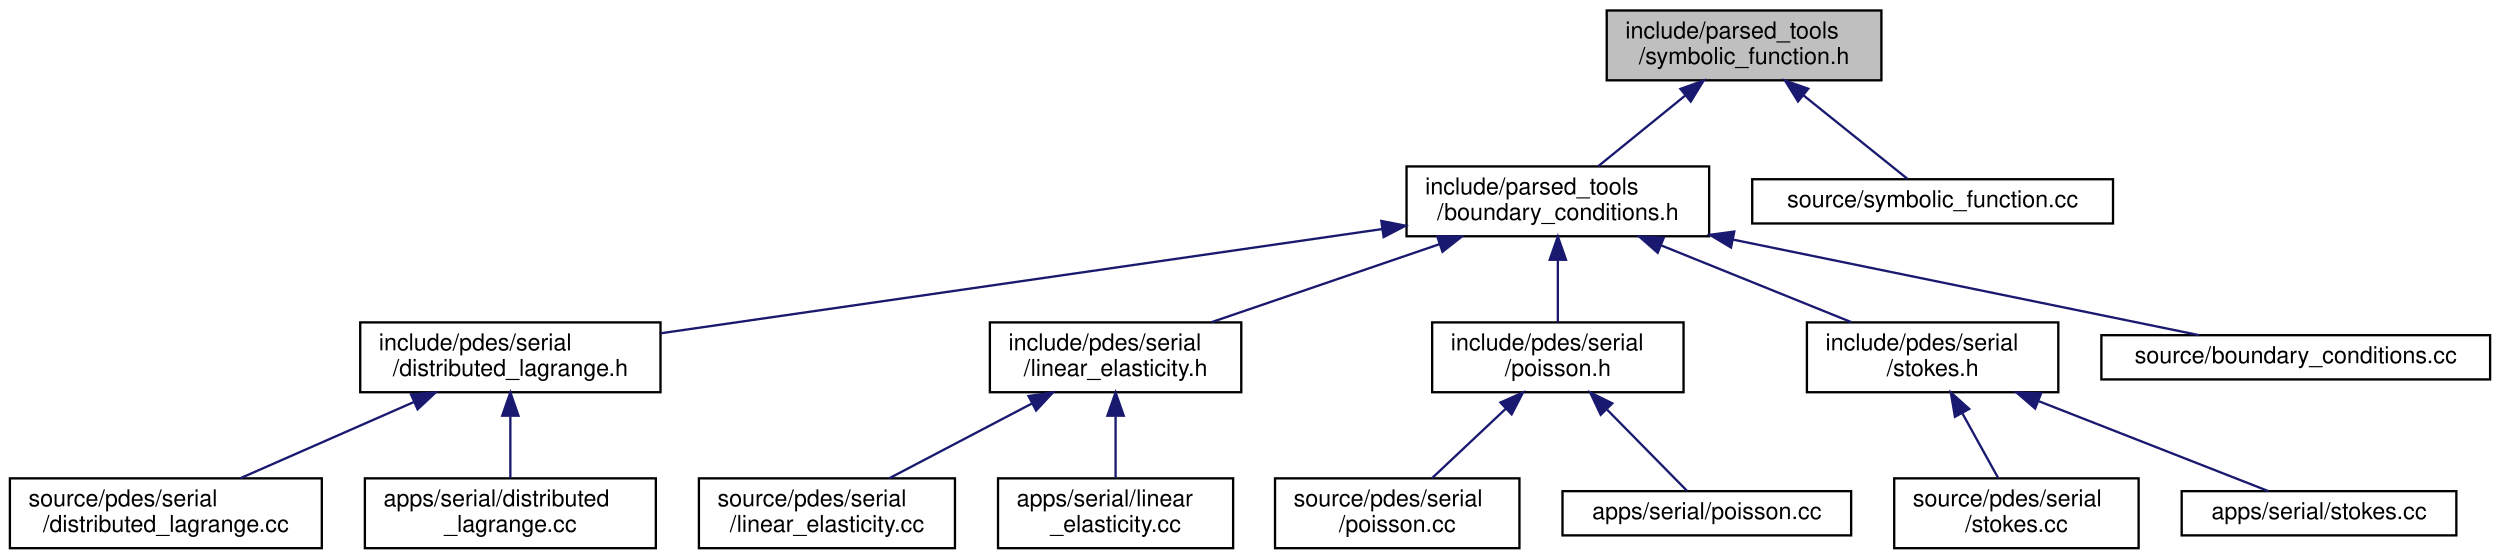
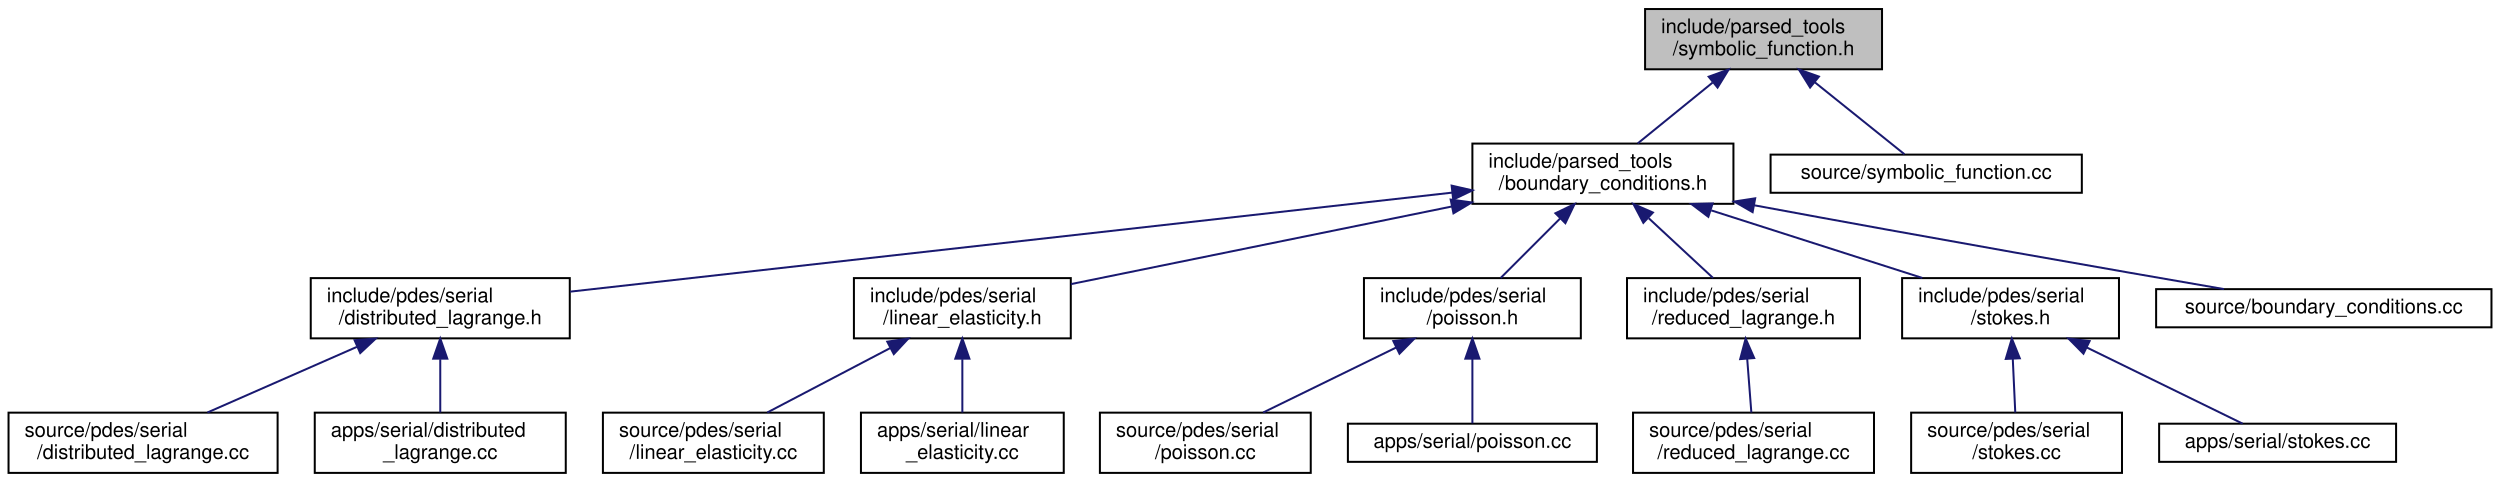
- <svg xmlns="http://www.w3.org/2000/svg" xmlns:xlink="http://www.w3.org/1999/xlink" width="1074pt" height="240pt" viewBox="0.00 0.00 1073.50 240.00">
+ <svg xmlns="http://www.w3.org/2000/svg" xmlns:xlink="http://www.w3.org/1999/xlink" width="1245pt" height="240pt" viewBox="0.00 0.00 1244.50 240.00">
  <g id="graph0" class="graph" transform="scale(1 1) rotate(0) translate(4 236)">
    <g id="node1" class="node">
      <g id="a_node1">
        <a xlink:title=" ">
-           <polygon fill="#bfbfbf" stroke="black" points="686,-201.5 686,-231.5 804,-231.5 804,-201.5 686,-201.5" />
-           <text text-anchor="start" x="694" y="-219.5" font-family="Helvetica,sans-Serif" font-size="10.00">include/parsed_tools</text>
-           <text text-anchor="middle" x="745" y="-208.5" font-family="Helvetica,sans-Serif" font-size="10.00">/symbolic_function.h</text>
+           <polygon fill="#bfbfbf" stroke="black" points="815,-201.5 815,-231.5 933,-231.5 933,-201.5 815,-201.5" />
+           <text text-anchor="start" x="823" y="-219.5" font-family="Helvetica,sans-Serif" font-size="10.00">include/parsed_tools</text>
+           <text text-anchor="middle" x="874" y="-208.5" font-family="Helvetica,sans-Serif" font-size="10.00">/symbolic_function.h</text>
        </a>
      </g>
    </g>
    <g id="node2" class="node">
      <g id="a_node2">
        <a xlink:href="boundary__conditions_8h.html" target="_top" xlink:title=" ">
-           <polygon fill="none" stroke="black" points="600,-134.5 600,-164.5 730,-164.5 730,-134.5 600,-134.5" />
-           <text text-anchor="start" x="608" y="-152.5" font-family="Helvetica,sans-Serif" font-size="10.00">include/parsed_tools</text>
-           <text text-anchor="middle" x="665" y="-141.5" font-family="Helvetica,sans-Serif" font-size="10.00">/boundary_conditions.h</text>
+           <polygon fill="none" stroke="black" points="729,-134.5 729,-164.5 859,-164.5 859,-134.5 729,-134.5" />
+           <text text-anchor="start" x="737" y="-152.5" font-family="Helvetica,sans-Serif" font-size="10.00">include/parsed_tools</text>
+           <text text-anchor="middle" x="794" y="-141.5" font-family="Helvetica,sans-Serif" font-size="10.00">/boundary_conditions.h</text>
        </a>
      </g>
    </g>
    <g id="edge1" class="edge">
-       <path fill="none" stroke="midnightblue" d="M719.63,-194.88C707.47,-185.01 693.22,-173.43 682.32,-164.58" />
-       <polygon fill="midnightblue" stroke="midnightblue" points="717.67,-197.81 727.64,-201.4 722.09,-192.37 717.67,-197.81" />
-     </g>
-     <g id="node16" class="node">
-       <g id="a_node16">
+       <path fill="none" stroke="midnightblue" d="M848.63,-194.88C836.47,-185.01 822.22,-173.43 811.32,-164.58" />
+       <polygon fill="midnightblue" stroke="midnightblue" points="846.67,-197.81 856.64,-201.4 851.09,-192.37 846.67,-197.81" />
+     </g>
+     <g id="node18" class="node">
+       <g id="a_node18">
        <a xlink:href="symbolic__function_8cc.html" target="_top" xlink:title=" ">
-           <polygon fill="none" stroke="black" points="748.5,-140 748.5,-159 903.5,-159 903.5,-140 748.5,-140" />
-           <text text-anchor="middle" x="826" y="-147" font-family="Helvetica,sans-Serif" font-size="10.00">source/symbolic_function.cc</text>
-         </a>
-       </g>
-     </g>
-     <g id="edge15" class="edge">
-       <path fill="none" stroke="midnightblue" d="M770.54,-195.01C785.57,-182.94 803.81,-168.3 815.17,-159.19" />
-       <polygon fill="midnightblue" stroke="midnightblue" points="768.18,-192.41 762.58,-201.4 772.57,-197.87 768.18,-192.41" />
+           <polygon fill="none" stroke="black" points="877.5,-140 877.5,-159 1032.5,-159 1032.5,-140 877.5,-140" />
+           <text text-anchor="middle" x="955" y="-147" font-family="Helvetica,sans-Serif" font-size="10.00">source/symbolic_function.cc</text>
+         </a>
+       </g>
+     </g>
+     <g id="edge17" class="edge">
+       <path fill="none" stroke="midnightblue" d="M899.54,-195.01C914.57,-182.94 932.81,-168.3 944.17,-159.19" />
+       <polygon fill="midnightblue" stroke="midnightblue" points="897.18,-192.41 891.58,-201.4 901.57,-197.87 897.18,-192.41" />
    </g>
    <g id="node3" class="node">
      <g id="a_node3">
        <a xlink:href="distributed__lagrange_8h.html" target="_top" xlink:title=" ">
          <polygon fill="none" stroke="black" points="150.5,-67.5 150.5,-97.5 279.5,-97.5 279.5,-67.5 150.5,-67.5" />
          <text text-anchor="start" x="158.5" y="-85.5" font-family="Helvetica,sans-Serif" font-size="10.00">include/pdes/serial</text>
          <text text-anchor="middle" x="215" y="-74.5" font-family="Helvetica,sans-Serif" font-size="10.00">/distributed_lagrange.h</text>
        </a>
      </g>
    </g>
    <g id="edge2" class="edge">
-       <path fill="none" stroke="midnightblue" d="M589.52,-137.6C502.75,-125.06 361.77,-104.7 279.78,-92.86" />
-       <polygon fill="midnightblue" stroke="midnightblue" points="589.17,-141.08 599.57,-139.05 590.17,-134.15 589.17,-141.08" />
+       <path fill="none" stroke="midnightblue" d="M718.9,-140.07C604.29,-127.2 387.72,-102.89 279.69,-90.76" />
+       <polygon fill="midnightblue" stroke="midnightblue" points="718.66,-143.56 728.99,-141.2 719.44,-136.61 718.66,-143.56" />
    </g>
    <g id="node6" class="node">
      <g id="a_node6">
        <a xlink:href="linear__elasticity_8h.html" target="_top" xlink:title=" ">
          <polygon fill="none" stroke="black" points="421,-67.5 421,-97.5 529,-97.5 529,-67.5 421,-67.5" />
          <text text-anchor="start" x="429" y="-85.5" font-family="Helvetica,sans-Serif" font-size="10.00">include/pdes/serial</text>
          <text text-anchor="middle" x="475" y="-74.5" font-family="Helvetica,sans-Serif" font-size="10.00">/linear_elasticity.h</text>
        </a>
      </g>
    </g>
    <g id="edge5" class="edge">
-       <path fill="none" stroke="midnightblue" d="M614.11,-131.09C583.44,-120.6 544.89,-107.41 516.15,-97.58" />
-       <polygon fill="midnightblue" stroke="midnightblue" points="613.18,-134.47 623.77,-134.4 615.44,-127.85 613.18,-134.47" />
+       <path fill="none" stroke="midnightblue" d="M718.79,-133.17C660.53,-121.3 581.23,-105.15 529.11,-94.53" />
+       <polygon fill="midnightblue" stroke="midnightblue" points="718.18,-136.62 728.68,-135.19 719.58,-129.76 718.18,-136.62" />
    </g>
    <g id="node9" class="node">
      <g id="a_node9">
        <a xlink:href="poisson_8h.html" target="_top" xlink:title=" ">
-           <polygon fill="none" stroke="black" points="611,-67.5 611,-97.5 719,-97.5 719,-67.5 611,-67.5" />
-           <text text-anchor="start" x="619" y="-85.5" font-family="Helvetica,sans-Serif" font-size="10.00">include/pdes/serial</text>
-           <text text-anchor="middle" x="665" y="-74.5" font-family="Helvetica,sans-Serif" font-size="10.00">/poisson.h</text>
+           <polygon fill="none" stroke="black" points="675,-67.5 675,-97.5 783,-97.5 783,-67.5 675,-67.5" />
+           <text text-anchor="start" x="683" y="-85.5" font-family="Helvetica,sans-Serif" font-size="10.00">include/pdes/serial</text>
+           <text text-anchor="middle" x="729" y="-74.5" font-family="Helvetica,sans-Serif" font-size="10.00">/poisson.h</text>
        </a>
      </g>
    </g>
    <g id="edge8" class="edge">
-       <path fill="none" stroke="midnightblue" d="M665,-124.11C665,-115.15 665,-105.32 665,-97.58" />
-       <polygon fill="midnightblue" stroke="midnightblue" points="661.5,-124.4 665,-134.4 668.5,-124.4 661.5,-124.4" />
+       <path fill="none" stroke="midnightblue" d="M772.81,-127.31C763.06,-117.56 751.76,-106.26 743.08,-97.58" />
+       <polygon fill="midnightblue" stroke="midnightblue" points="770.35,-129.8 779.9,-134.4 775.3,-124.85 770.35,-129.8" />
    </g>
    <g id="node12" class="node">
      <g id="a_node12">
+         <a xlink:href="reduced__lagrange_8h.html" target="_top" xlink:title=" ">
+           <polygon fill="none" stroke="black" points="806,-67.5 806,-97.5 922,-97.5 922,-67.5 806,-67.5" />
+           <text text-anchor="start" x="814" y="-85.5" font-family="Helvetica,sans-Serif" font-size="10.00">include/pdes/serial</text>
+           <text text-anchor="middle" x="864" y="-74.5" font-family="Helvetica,sans-Serif" font-size="10.00">/reduced_lagrange.h</text>
+         </a>
+       </g>
+     </g>
+     <g id="edge11" class="edge">
+       <path fill="none" stroke="midnightblue" d="M816.82,-127.31C827.32,-117.56 839.49,-106.26 848.84,-97.58" />
+       <polygon fill="midnightblue" stroke="midnightblue" points="814.14,-125.03 809.19,-134.4 818.9,-130.16 814.14,-125.03" />
+     </g>
+     <g id="node14" class="node">
+       <g id="a_node14">
        <a xlink:href="stokes_8h.html" target="_top" xlink:title=" ">
-           <polygon fill="none" stroke="black" points="772,-67.5 772,-97.5 880,-97.5 880,-67.5 772,-67.5" />
-           <text text-anchor="start" x="780" y="-85.5" font-family="Helvetica,sans-Serif" font-size="10.00">include/pdes/serial</text>
-           <text text-anchor="middle" x="826" y="-74.5" font-family="Helvetica,sans-Serif" font-size="10.00">/stokes.h</text>
-         </a>
-       </g>
-     </g>
-     <g id="edge11" class="edge">
-       <path fill="none" stroke="midnightblue" d="M709.48,-130.54C735.24,-120.14 767.2,-107.24 791.13,-97.58" />
-       <polygon fill="midnightblue" stroke="midnightblue" points="707.9,-127.41 699.93,-134.4 710.52,-133.9 707.9,-127.41" />
-     </g>
-     <g id="node15" class="node">
-       <g id="a_node15">
+           <polygon fill="none" stroke="black" points="943,-67.5 943,-97.5 1051,-97.5 1051,-67.5 943,-67.5" />
+           <text text-anchor="start" x="951" y="-85.5" font-family="Helvetica,sans-Serif" font-size="10.00">include/pdes/serial</text>
+           <text text-anchor="middle" x="997" y="-74.5" font-family="Helvetica,sans-Serif" font-size="10.00">/stokes.h</text>
+         </a>
+       </g>
+     </g>
+     <g id="edge13" class="edge">
+       <path fill="none" stroke="midnightblue" d="M847.94,-131.23C880.78,-120.71 922.2,-107.45 953.04,-97.58" />
+       <polygon fill="midnightblue" stroke="midnightblue" points="846.5,-128.01 838.05,-134.4 848.64,-134.68 846.5,-128.01" />
+     </g>
+     <g id="node17" class="node">
+       <g id="a_node17">
        <a xlink:href="boundary__conditions_8cc.html" target="_top" xlink:title=" ">
-           <polygon fill="none" stroke="black" points="898.5,-73 898.5,-92 1065.5,-92 1065.5,-73 898.5,-73" />
-           <text text-anchor="middle" x="982" y="-80" font-family="Helvetica,sans-Serif" font-size="10.00">source/boundary_conditions.cc</text>
-         </a>
-       </g>
-     </g>
-     <g id="edge14" class="edge">
-       <path fill="none" stroke="midnightblue" d="M740.13,-133.09C802.78,-120.25 889.7,-102.43 940.48,-92.01" />
-       <polygon fill="midnightblue" stroke="midnightblue" points="739.39,-129.67 730.3,-135.11 740.8,-136.53 739.39,-129.67" />
+           <polygon fill="none" stroke="black" points="1069.5,-73 1069.5,-92 1236.5,-92 1236.5,-73 1069.5,-73" />
+           <text text-anchor="middle" x="1153" y="-80" font-family="Helvetica,sans-Serif" font-size="10.00">source/boundary_conditions.cc</text>
+         </a>
+       </g>
+     </g>
+     <g id="edge16" class="edge">
+       <path fill="none" stroke="midnightblue" d="M869.24,-133.79C957.26,-117.43 1048.41,-101.5 1103.27,-92.03" />
+       <polygon fill="midnightblue" stroke="midnightblue" points="868.55,-130.35 859.36,-135.63 869.83,-137.24 868.55,-130.35" />
    </g>
    <g id="node4" class="node">
      <g id="a_node4">
        <a xlink:href="source_2pdes_2serial_2distributed__lagrange_8cc.html" target="_top" xlink:title=" ">
          <polygon fill="none" stroke="black" points="0,-0.5 0,-30.5 134,-30.5 134,-0.5 0,-0.5" />
          <text text-anchor="start" x="8" y="-18.5" font-family="Helvetica,sans-Serif" font-size="10.00">source/pdes/serial</text>
          <text text-anchor="middle" x="67" y="-7.5" font-family="Helvetica,sans-Serif" font-size="10.00">/distributed_lagrange.cc</text>
        </a>
      </g>
    </g>
    <g id="edge3" class="edge">
      <path fill="none" stroke="midnightblue" d="M173.49,-63.27C149.92,-52.92 120.86,-40.15 99.05,-30.58" />
      <polygon fill="midnightblue" stroke="midnightblue" points="172.32,-66.58 182.89,-67.4 175.14,-60.17 172.32,-66.58" />
    </g>
    <g id="node5" class="node">
      <g id="a_node5">
        <a xlink:href="apps_2serial_2distributed__lagrange_8cc.html" target="_top" xlink:title=" ">
          <polygon fill="none" stroke="black" points="152.5,-0.5 152.5,-30.5 277.5,-30.5 277.5,-0.5 152.5,-0.5" />
          <text text-anchor="start" x="160.5" y="-18.5" font-family="Helvetica,sans-Serif" font-size="10.00">apps/serial/distributed</text>
          <text text-anchor="middle" x="215" y="-7.5" font-family="Helvetica,sans-Serif" font-size="10.00">_lagrange.cc</text>
        </a>
      </g>
    </g>
    <g id="edge4" class="edge">
      <path fill="none" stroke="midnightblue" d="M215,-57.11C215,-48.15 215,-38.32 215,-30.58" />
      <polygon fill="midnightblue" stroke="midnightblue" points="211.5,-57.4 215,-67.4 218.5,-57.4 211.5,-57.4" />
    </g>
    <g id="node7" class="node">
      <g id="a_node7">
        <a xlink:href="source_2pdes_2serial_2linear__elasticity_8cc.html" target="_top" xlink:title=" ">
          <polygon fill="none" stroke="black" points="296,-0.5 296,-30.5 406,-30.5 406,-0.5 296,-0.5" />
          <text text-anchor="start" x="304" y="-18.5" font-family="Helvetica,sans-Serif" font-size="10.00">source/pdes/serial</text>
          <text text-anchor="middle" x="351" y="-7.5" font-family="Helvetica,sans-Serif" font-size="10.00">/linear_elasticity.cc</text>
        </a>
      </g>
    </g>
    <g id="edge6" class="edge">
      <path fill="none" stroke="midnightblue" d="M439.16,-62.71C419.61,-52.46 395.8,-39.98 377.85,-30.58" />
      <polygon fill="midnightblue" stroke="midnightblue" points="437.61,-65.85 448.09,-67.4 440.86,-59.65 437.61,-65.85" />
    </g>
    <g id="node8" class="node">
      <g id="a_node8">
        <a xlink:href="apps_2serial_2linear__elasticity_8cc.html" target="_top" xlink:title=" ">
          <polygon fill="none" stroke="black" points="424.5,-0.5 424.5,-30.5 525.5,-30.5 525.5,-0.5 424.5,-0.5" />
          <text text-anchor="start" x="432.5" y="-18.5" font-family="Helvetica,sans-Serif" font-size="10.00">apps/serial/linear</text>
          <text text-anchor="middle" x="475" y="-7.5" font-family="Helvetica,sans-Serif" font-size="10.00">_elasticity.cc</text>
        </a>
      </g>
    </g>
    <g id="edge7" class="edge">
      <path fill="none" stroke="midnightblue" d="M475,-57.11C475,-48.15 475,-38.32 475,-30.58" />
      <polygon fill="midnightblue" stroke="midnightblue" points="471.5,-57.4 475,-67.4 478.5,-57.4 471.5,-57.4" />
    </g>
    <g id="node10" class="node">
      <g id="a_node10">
        <a xlink:href="source_2pdes_2serial_2poisson_8cc.html" target="_top" xlink:title=" ">
          <polygon fill="none" stroke="black" points="543.5,-0.5 543.5,-30.5 648.5,-30.5 648.5,-0.5 543.5,-0.5" />
          <text text-anchor="start" x="551.5" y="-18.5" font-family="Helvetica,sans-Serif" font-size="10.00">source/pdes/serial</text>
          <text text-anchor="middle" x="596" y="-7.5" font-family="Helvetica,sans-Serif" font-size="10.00">/poisson.cc</text>
        </a>
      </g>
    </g>
    <g id="edge9" class="edge">
-       <path fill="none" stroke="midnightblue" d="M642.51,-60.31C632.16,-50.56 620.16,-39.26 610.94,-30.58" />
-       <polygon fill="midnightblue" stroke="midnightblue" points="640.35,-63.09 650.03,-67.4 645.15,-57.99 640.35,-63.09" />
+       <path fill="none" stroke="midnightblue" d="M691.13,-62.99C670.05,-52.69 644.22,-40.07 624.8,-30.58" />
+       <polygon fill="midnightblue" stroke="midnightblue" points="689.62,-66.15 700.14,-67.4 692.69,-59.86 689.62,-66.15" />
    </g>
    <g id="node11" class="node">
      <g id="a_node11">
        <a xlink:href="apps_2serial_2poisson_8cc.html" target="_top" xlink:title=" ">
          <polygon fill="none" stroke="black" points="667,-6 667,-25 791,-25 791,-6 667,-6" />
          <text text-anchor="middle" x="729" y="-13" font-family="Helvetica,sans-Serif" font-size="10.00">apps/serial/poisson.cc</text>
        </a>
      </g>
    </g>
    <g id="edge10" class="edge">
-       <path fill="none" stroke="midnightblue" d="M686.17,-60C697.85,-48.13 711.72,-34.05 720.44,-25.19" />
-       <polygon fill="midnightblue" stroke="midnightblue" points="683.41,-57.81 678.89,-67.4 688.4,-62.73 683.41,-57.81" />
+       <path fill="none" stroke="midnightblue" d="M729,-57.25C729,-46.02 729,-33.38 729,-25.19" />
+       <polygon fill="midnightblue" stroke="midnightblue" points="725.5,-57.4 729,-67.4 732.5,-57.4 725.5,-57.4" />
    </g>
    <g id="node13" class="node">
      <g id="a_node13">
+         <a xlink:href="reduced__lagrange_8cc.html" target="_top" xlink:title=" ">
+           <polygon fill="none" stroke="black" points="809,-0.5 809,-30.5 929,-30.5 929,-0.5 809,-0.5" />
+           <text text-anchor="start" x="817" y="-18.5" font-family="Helvetica,sans-Serif" font-size="10.00">source/pdes/serial</text>
+           <text text-anchor="middle" x="869" y="-7.5" font-family="Helvetica,sans-Serif" font-size="10.00">/reduced_lagrange.cc</text>
+         </a>
+       </g>
+     </g>
+     <g id="edge12" class="edge">
+       <path fill="none" stroke="midnightblue" d="M865.85,-57.4C866.55,-48.37 867.31,-38.41 867.92,-30.58" />
+       <polygon fill="midnightblue" stroke="midnightblue" points="862.36,-57.16 865.08,-67.4 869.34,-57.69 862.36,-57.16" />
+     </g>
+     <g id="node15" class="node">
+       <g id="a_node15">
        <a xlink:href="source_2pdes_2serial_2stokes_8cc.html" target="_top" xlink:title=" ">
-           <polygon fill="none" stroke="black" points="809.5,-0.5 809.5,-30.5 914.5,-30.5 914.5,-0.5 809.5,-0.5" />
-           <text text-anchor="start" x="817.5" y="-18.5" font-family="Helvetica,sans-Serif" font-size="10.00">source/pdes/serial</text>
-           <text text-anchor="middle" x="862" y="-7.5" font-family="Helvetica,sans-Serif" font-size="10.00">/stokes.cc</text>
-         </a>
-       </g>
-     </g>
-     <g id="edge12" class="edge">
-       <path fill="none" stroke="midnightblue" d="M838.7,-58.58C843.87,-49.24 849.68,-38.75 854.2,-30.58" />
-       <polygon fill="midnightblue" stroke="midnightblue" points="835.59,-56.95 833.81,-67.4 841.72,-60.34 835.59,-56.95" />
-     </g>
-     <g id="node14" class="node">
-       <g id="a_node14">
+           <polygon fill="none" stroke="black" points="947.5,-0.5 947.5,-30.5 1052.5,-30.5 1052.5,-0.5 947.5,-0.5" />
+           <text text-anchor="start" x="955.5" y="-18.5" font-family="Helvetica,sans-Serif" font-size="10.00">source/pdes/serial</text>
+           <text text-anchor="middle" x="1000" y="-7.5" font-family="Helvetica,sans-Serif" font-size="10.00">/stokes.cc</text>
+         </a>
+       </g>
+     </g>
+     <g id="edge14" class="edge">
+       <path fill="none" stroke="midnightblue" d="M998.11,-57.4C998.53,-48.37 998.99,-38.41 999.35,-30.58" />
+       <polygon fill="midnightblue" stroke="midnightblue" points="994.62,-57.25 997.65,-67.4 1001.61,-57.57 994.62,-57.25" />
+     </g>
+     <g id="node16" class="node">
+       <g id="a_node16">
        <a xlink:href="apps_2serial_2stokes_8cc.html" target="_top" xlink:title=" ">
-           <polygon fill="none" stroke="black" points="933,-6 933,-25 1051,-25 1051,-6 933,-6" />
-           <text text-anchor="middle" x="992" y="-13" font-family="Helvetica,sans-Serif" font-size="10.00">apps/serial/stokes.cc</text>
-         </a>
-       </g>
-     </g>
-     <g id="edge13" class="edge">
-       <path fill="none" stroke="midnightblue" d="M871.66,-63.62C903.79,-51.04 945.35,-34.77 970.27,-25.01" />
-       <polygon fill="midnightblue" stroke="midnightblue" points="870.05,-60.49 862.02,-67.4 872.61,-67.01 870.05,-60.49" />
+           <polygon fill="none" stroke="black" points="1071,-6 1071,-25 1189,-25 1189,-6 1071,-6" />
+           <text text-anchor="middle" x="1130" y="-13" font-family="Helvetica,sans-Serif" font-size="10.00">apps/serial/stokes.cc</text>
+         </a>
+       </g>
+     </g>
+     <g id="edge15" class="edge">
+       <path fill="none" stroke="midnightblue" d="M1034.92,-62.97C1060.47,-50.48 1092.97,-34.6 1112.59,-25.01" />
+       <polygon fill="midnightblue" stroke="midnightblue" points="1033.31,-59.86 1025.86,-67.4 1036.38,-66.15 1033.31,-59.86" />
    </g>
  </g>
</svg>
